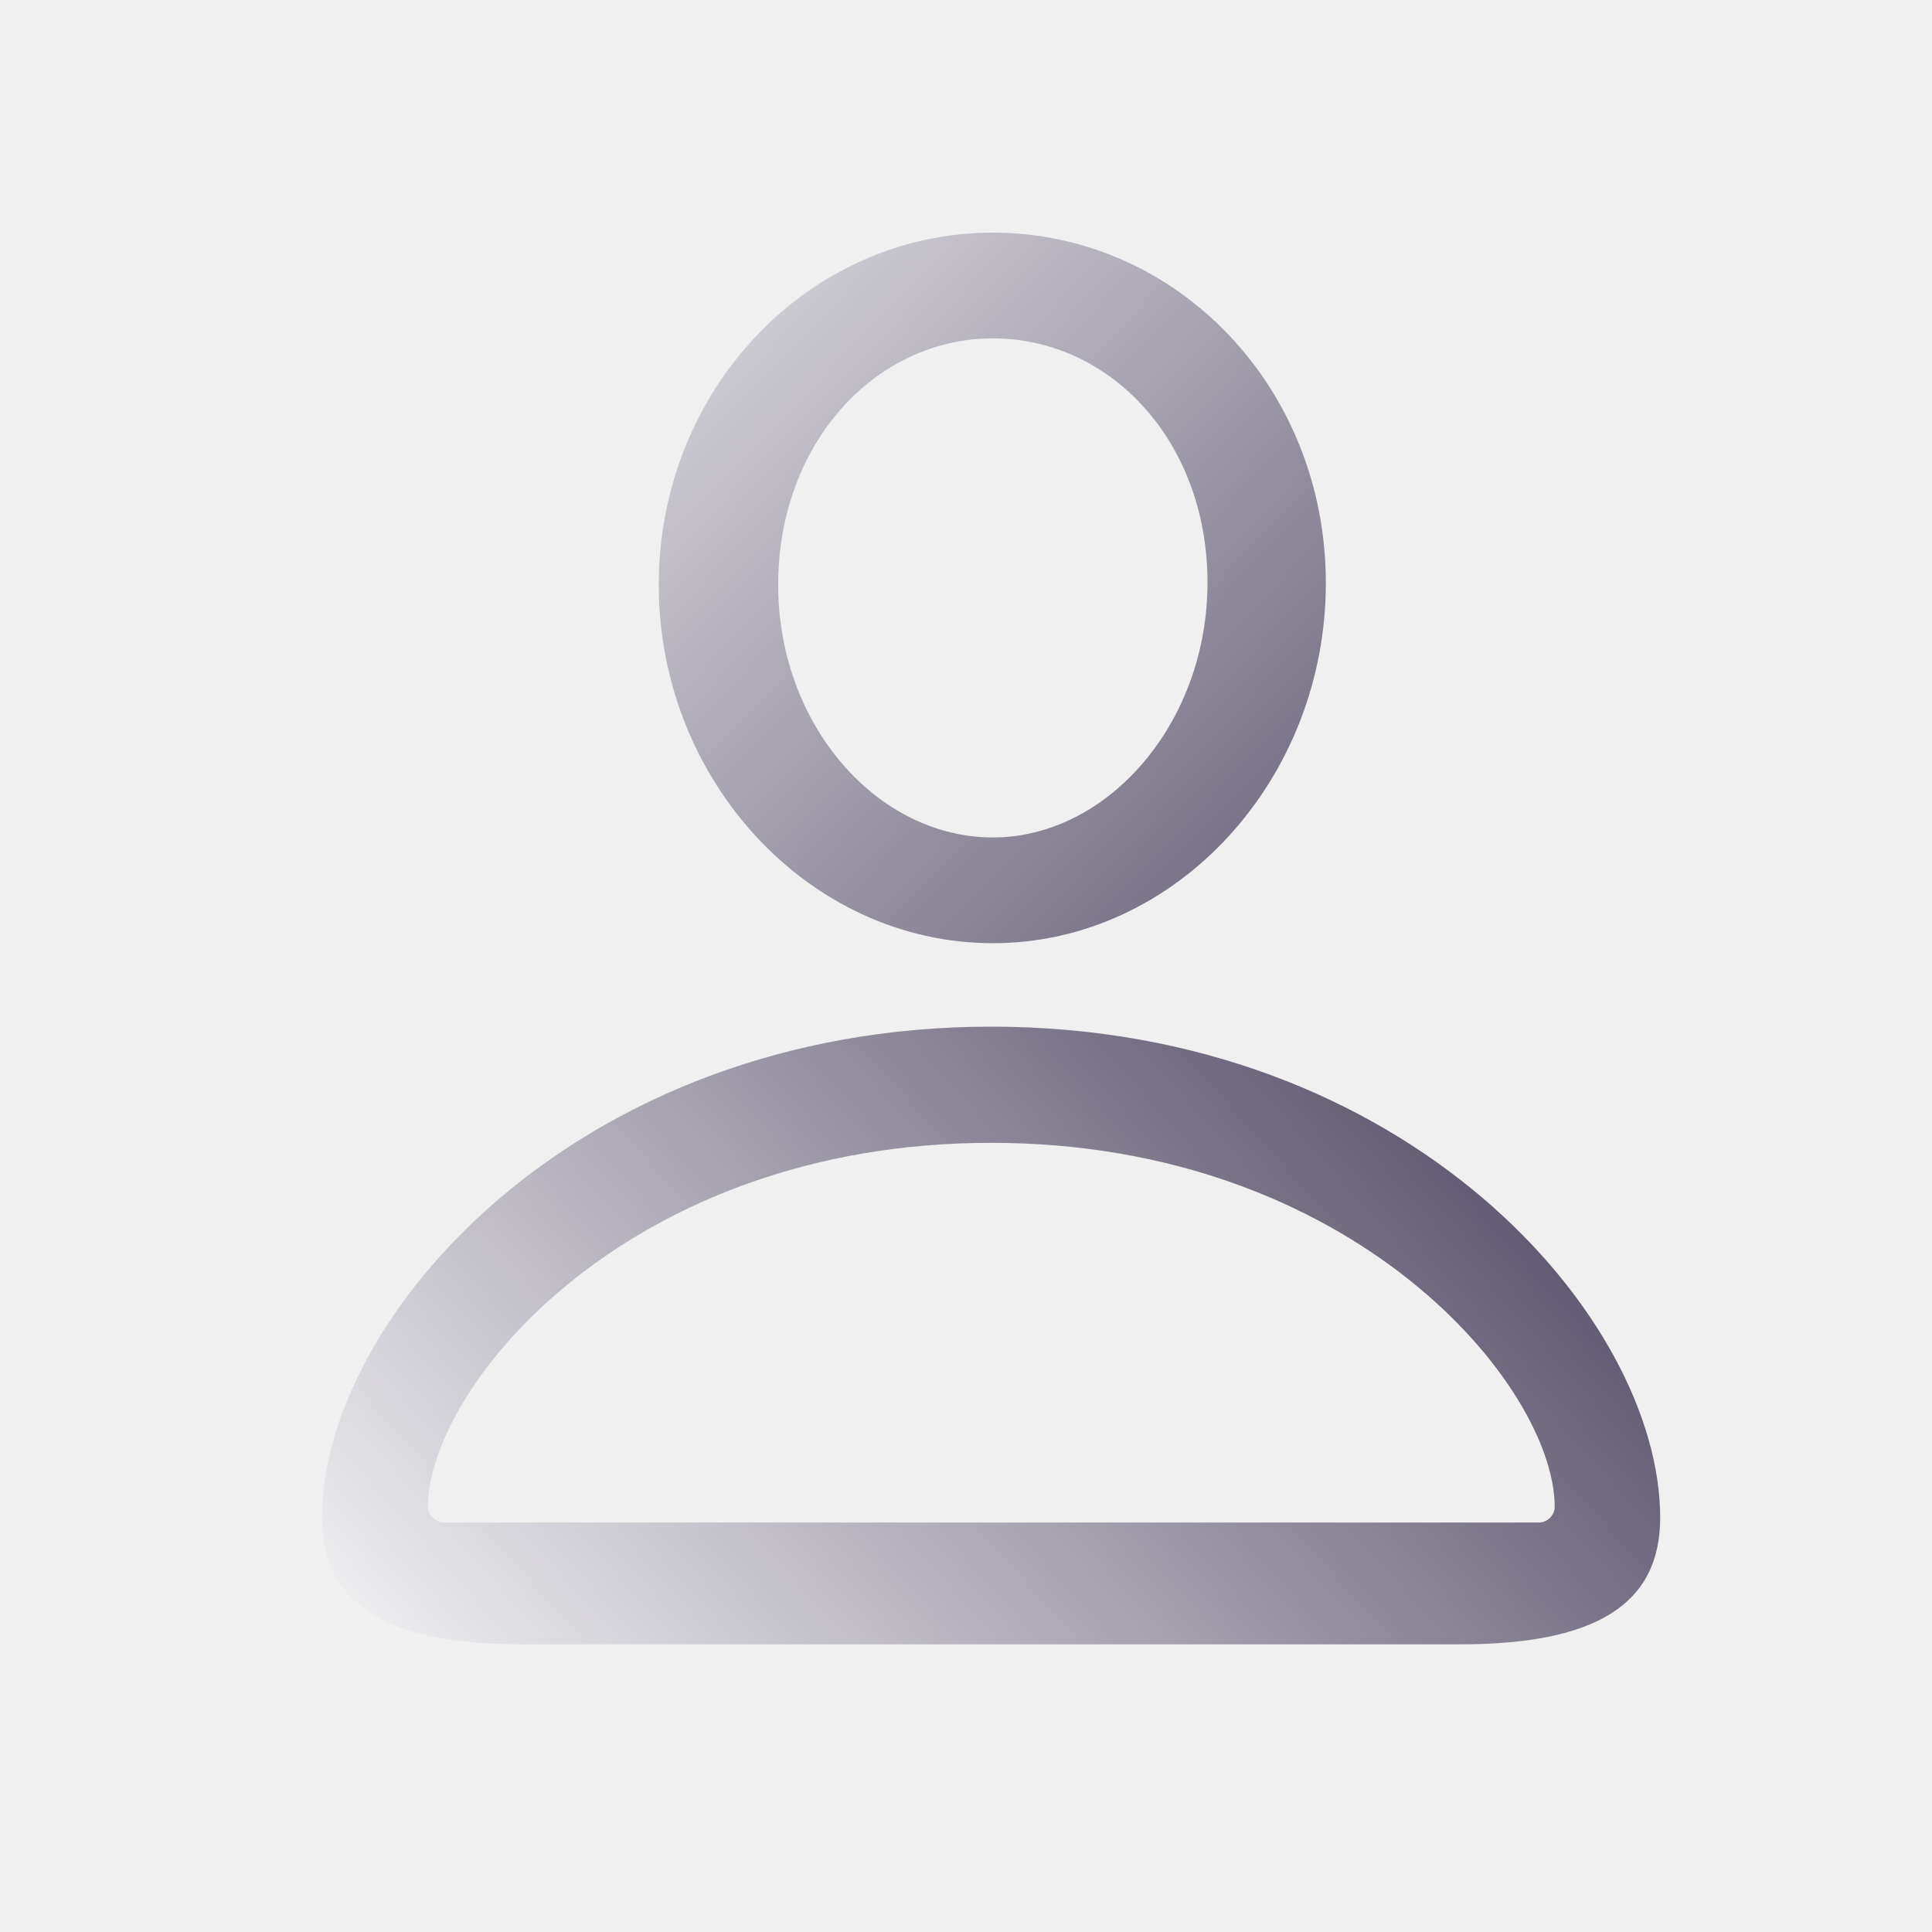
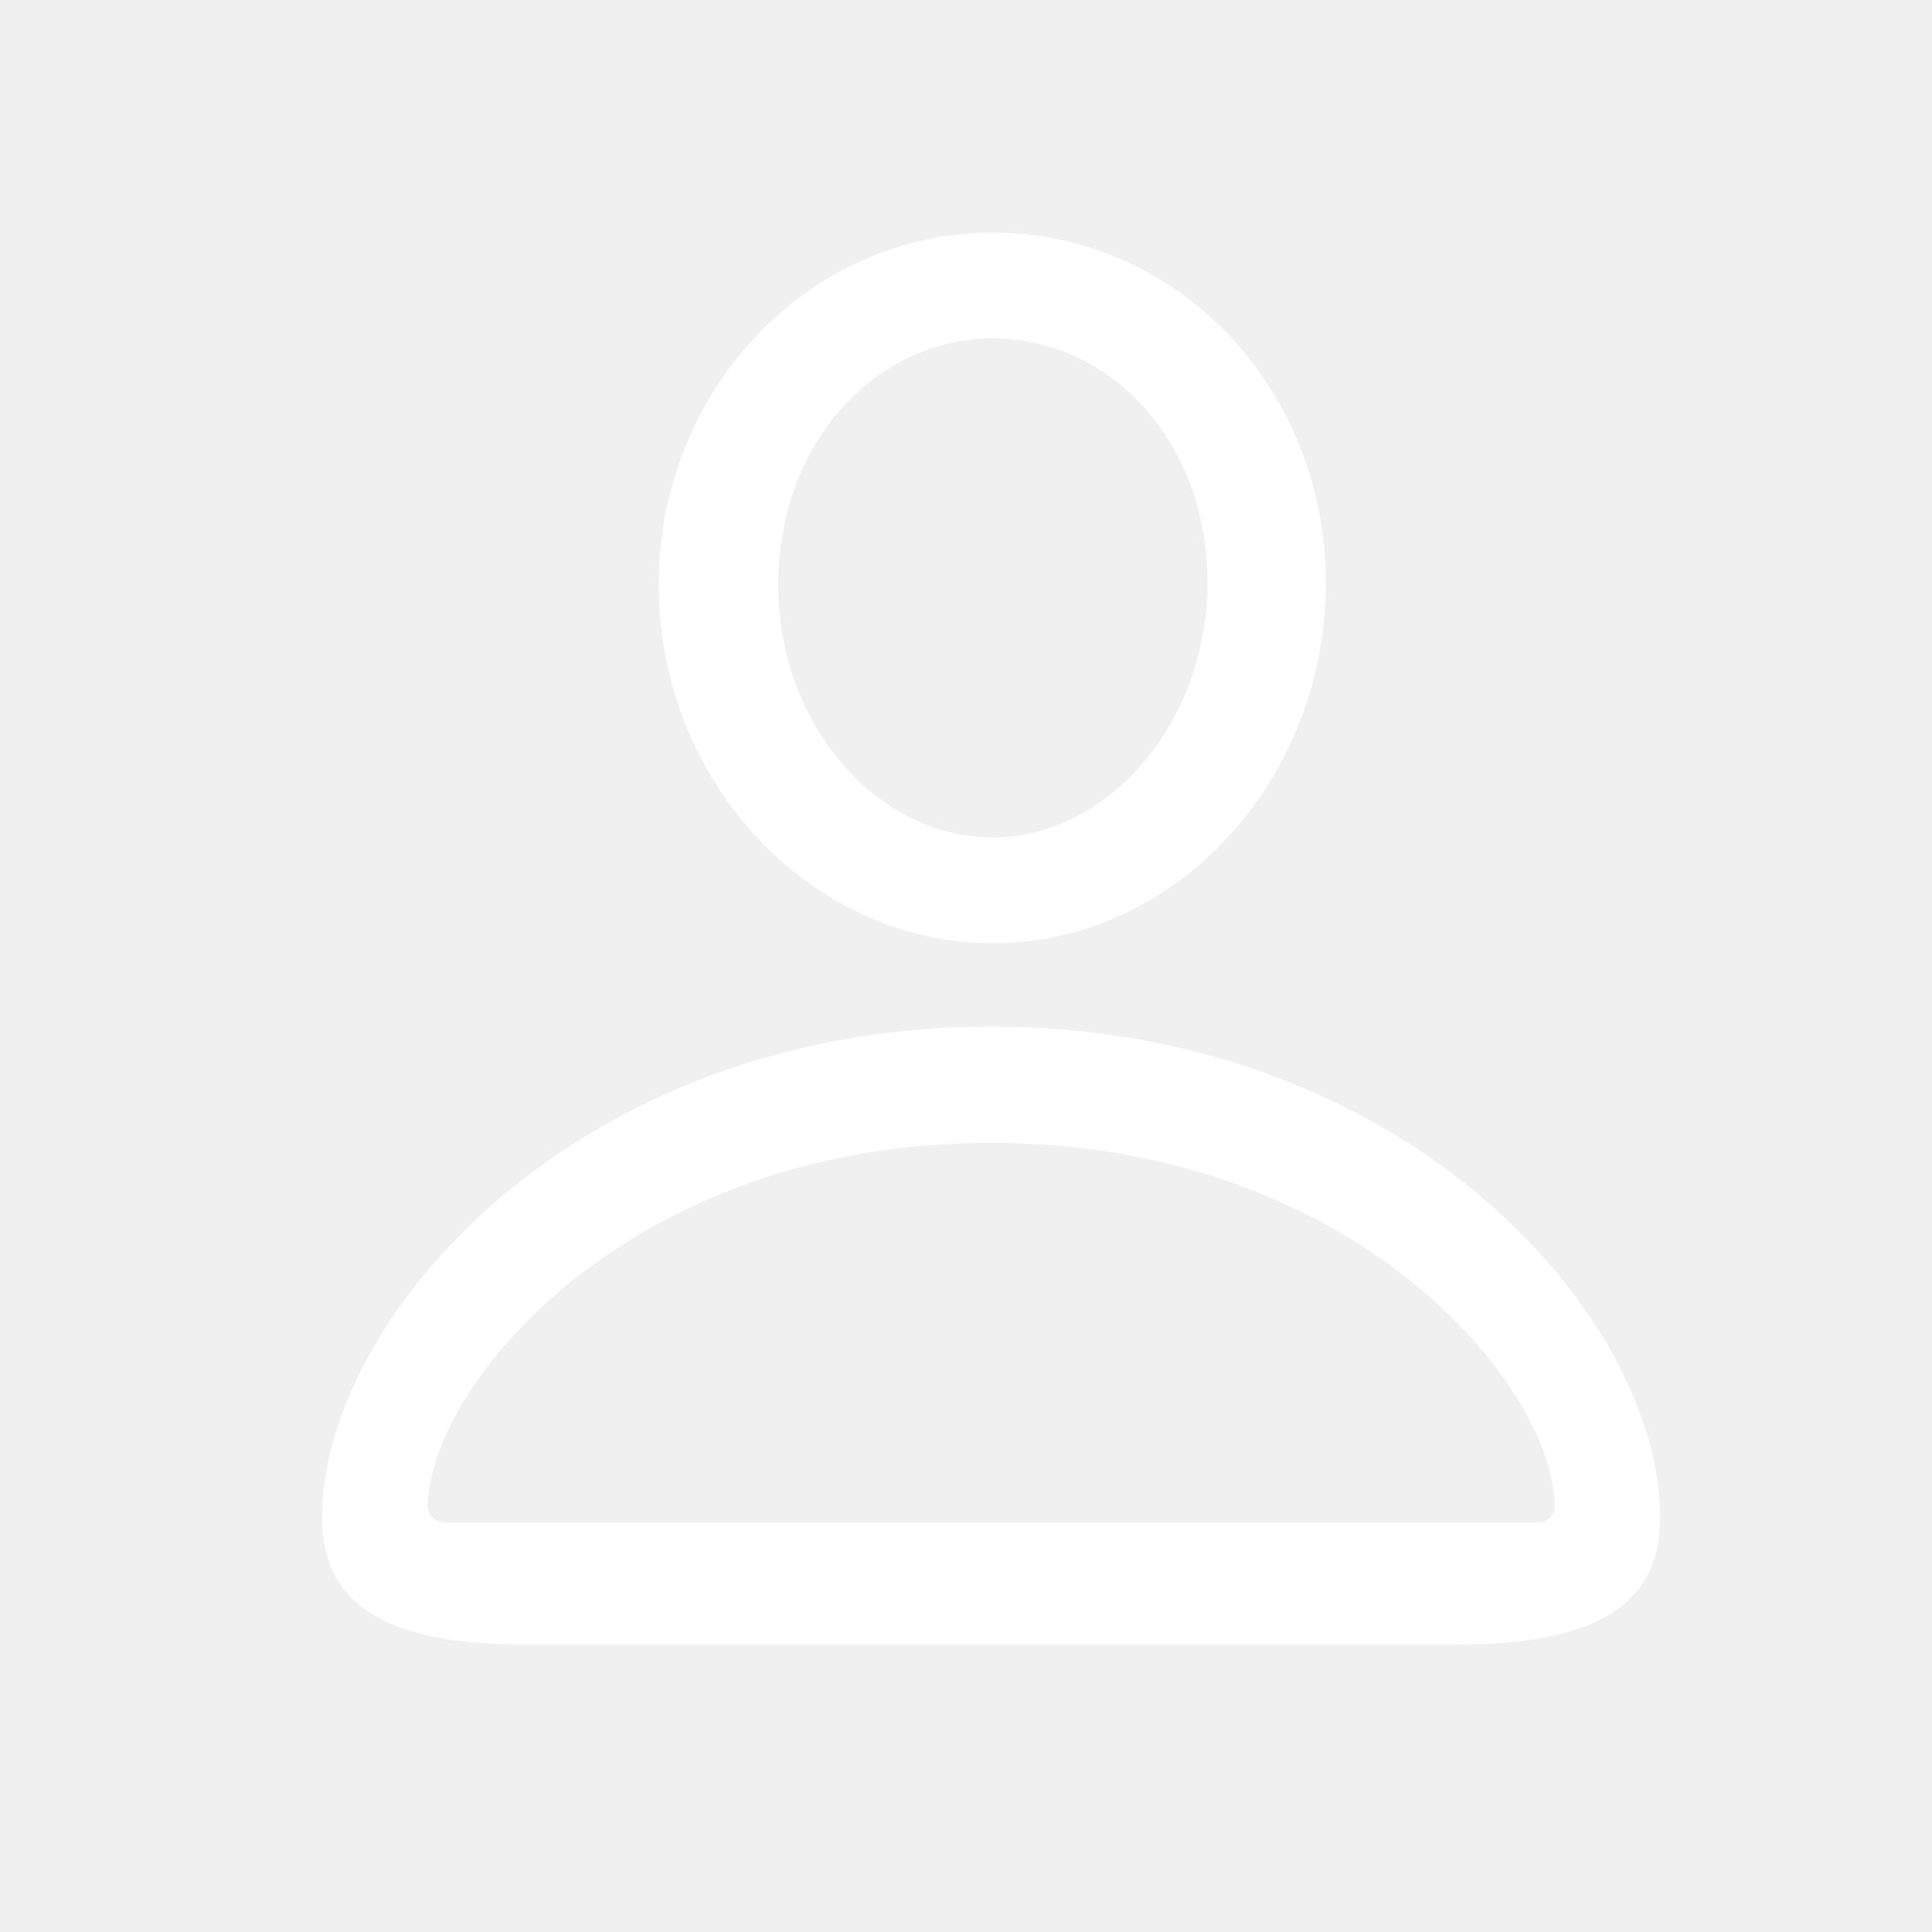
- <svg xmlns="http://www.w3.org/2000/svg" xmlns:xlink="http://www.w3.org/1999/xlink" viewBox="0 0 72 72">
+ <svg xmlns="http://www.w3.org/2000/svg" viewBox="0 0 72 72">
  <defs>
-     <style>.cls-1{fill:url(#linear-gradient);}.cls-2{fill:url(#linear-gradient-2);}</style>
-     <linearGradient id="linear-gradient" x1="15.92" y1="1.5" x2="66.9" y2="50.75" gradientUnits="userSpaceOnUse">
-       <stop offset="0" stop-color="#fff" />
-       <stop offset="1" stop-color="#211638" />
-     </linearGradient>
-     <linearGradient id="linear-gradient-2" x1="17.09" y1="72.38" x2="67.21" y2="27.44" xlink:href="#linear-gradient" />
+     <style>.cls-1{fill:#fff;}</style>
  </defs>
  <g id="DeniedUser">
    <path class="cls-1" d="M37,8.67c-6.86,0-12.45,5.84-12.45,13.13S30.16,35.15,37,35.15s12.41-6.1,12.41-13.42S43.83,8.67,37,8.67Zm0,22.54c-4.29,0-8-4.17-8-9.42s3.61-9.18,8-9.18,8,3.85,8,9.1S41.27,31.21,37,31.21Z" />
-     <path class="cls-2" d="M36.94,38.26C21.46,38.26,12,49.12,12,56.56c0,3.24,2.42,4.72,7.47,4.72H54.4c5.06,0,7.47-1.48,7.47-4.72C61.87,49.12,52.46,38.26,36.94,38.26ZM57.32,56.74H16.59a.63.63,0,0,1-.65-.61c.08-4.52,7.49-13.54,21-13.54s21,9.07,21,13.58A.6.6,0,0,1,57.32,56.74Z" />
+     <path class="cls-1" d="M36.94,38.26C21.46,38.26,12,49.12,12,56.56c0,3.24,2.42,4.72,7.47,4.72H54.4c5.06,0,7.47-1.48,7.47-4.72C61.87,49.12,52.46,38.26,36.94,38.26ZM57.32,56.74H16.59a.63.63,0,0,1-.65-.61c.08-4.52,7.49-13.54,21-13.54s21,9.07,21,13.58A.6.6,0,0,1,57.32,56.74Z" />
  </g>
</svg>
